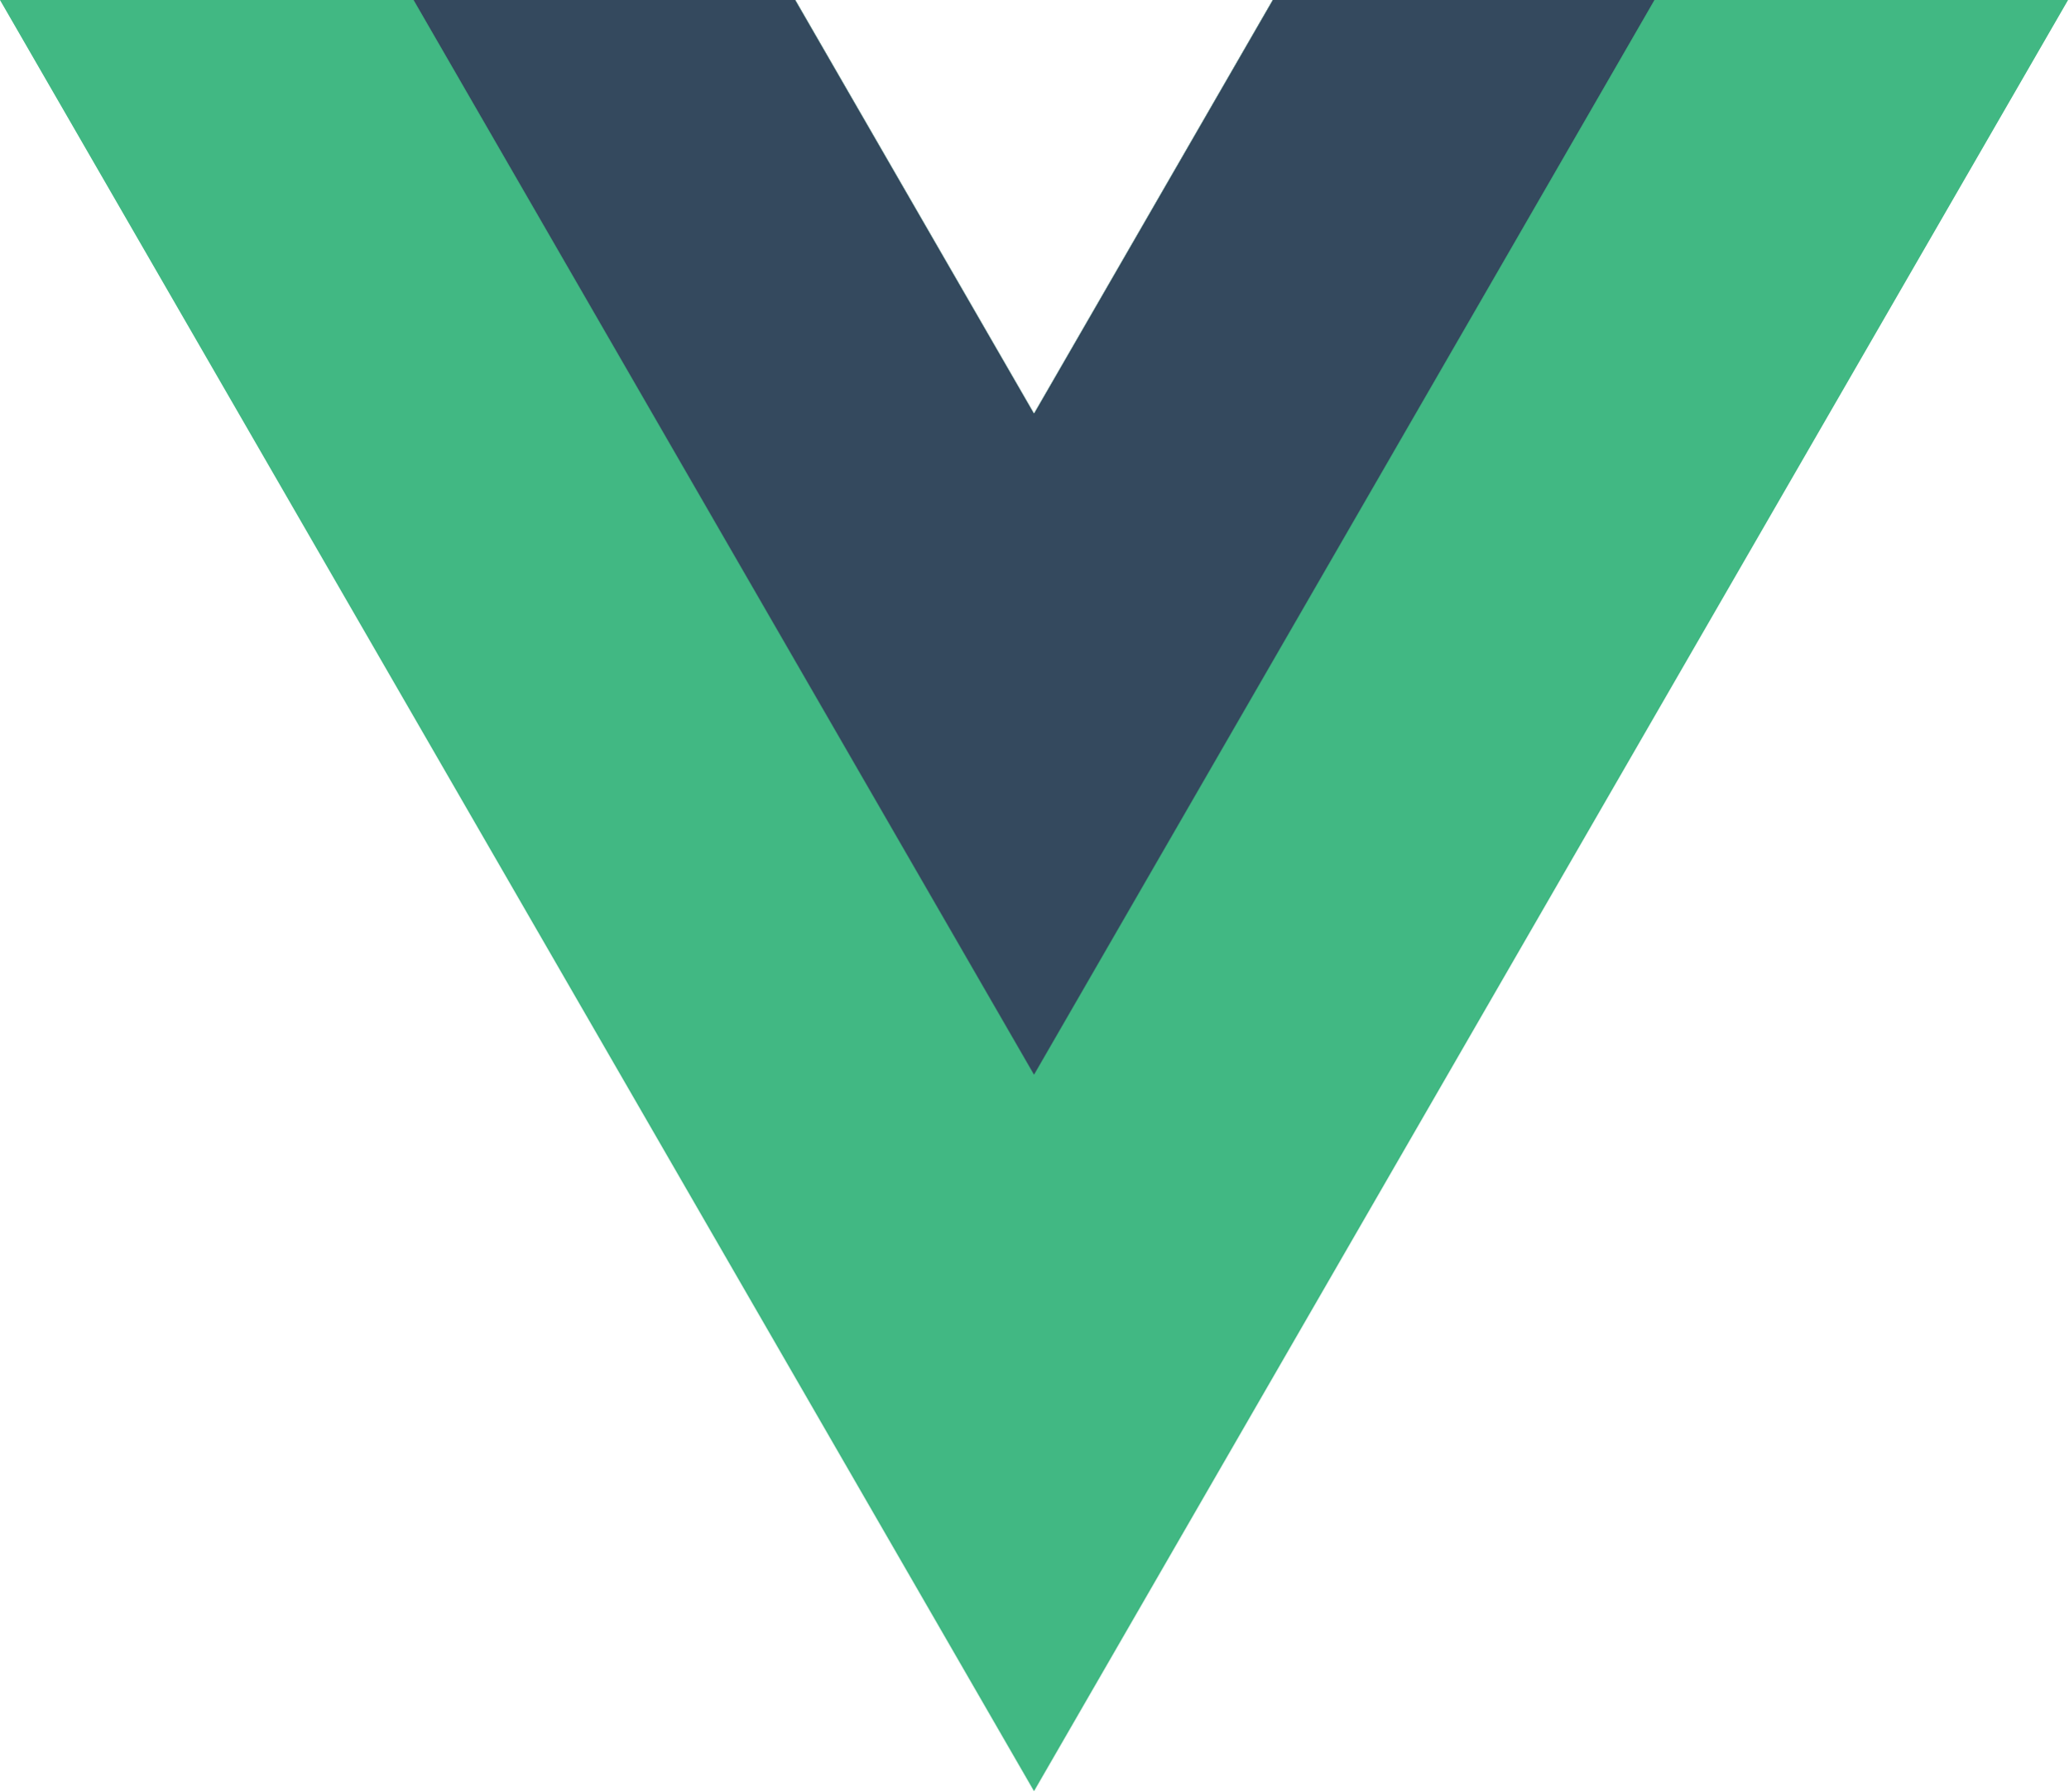
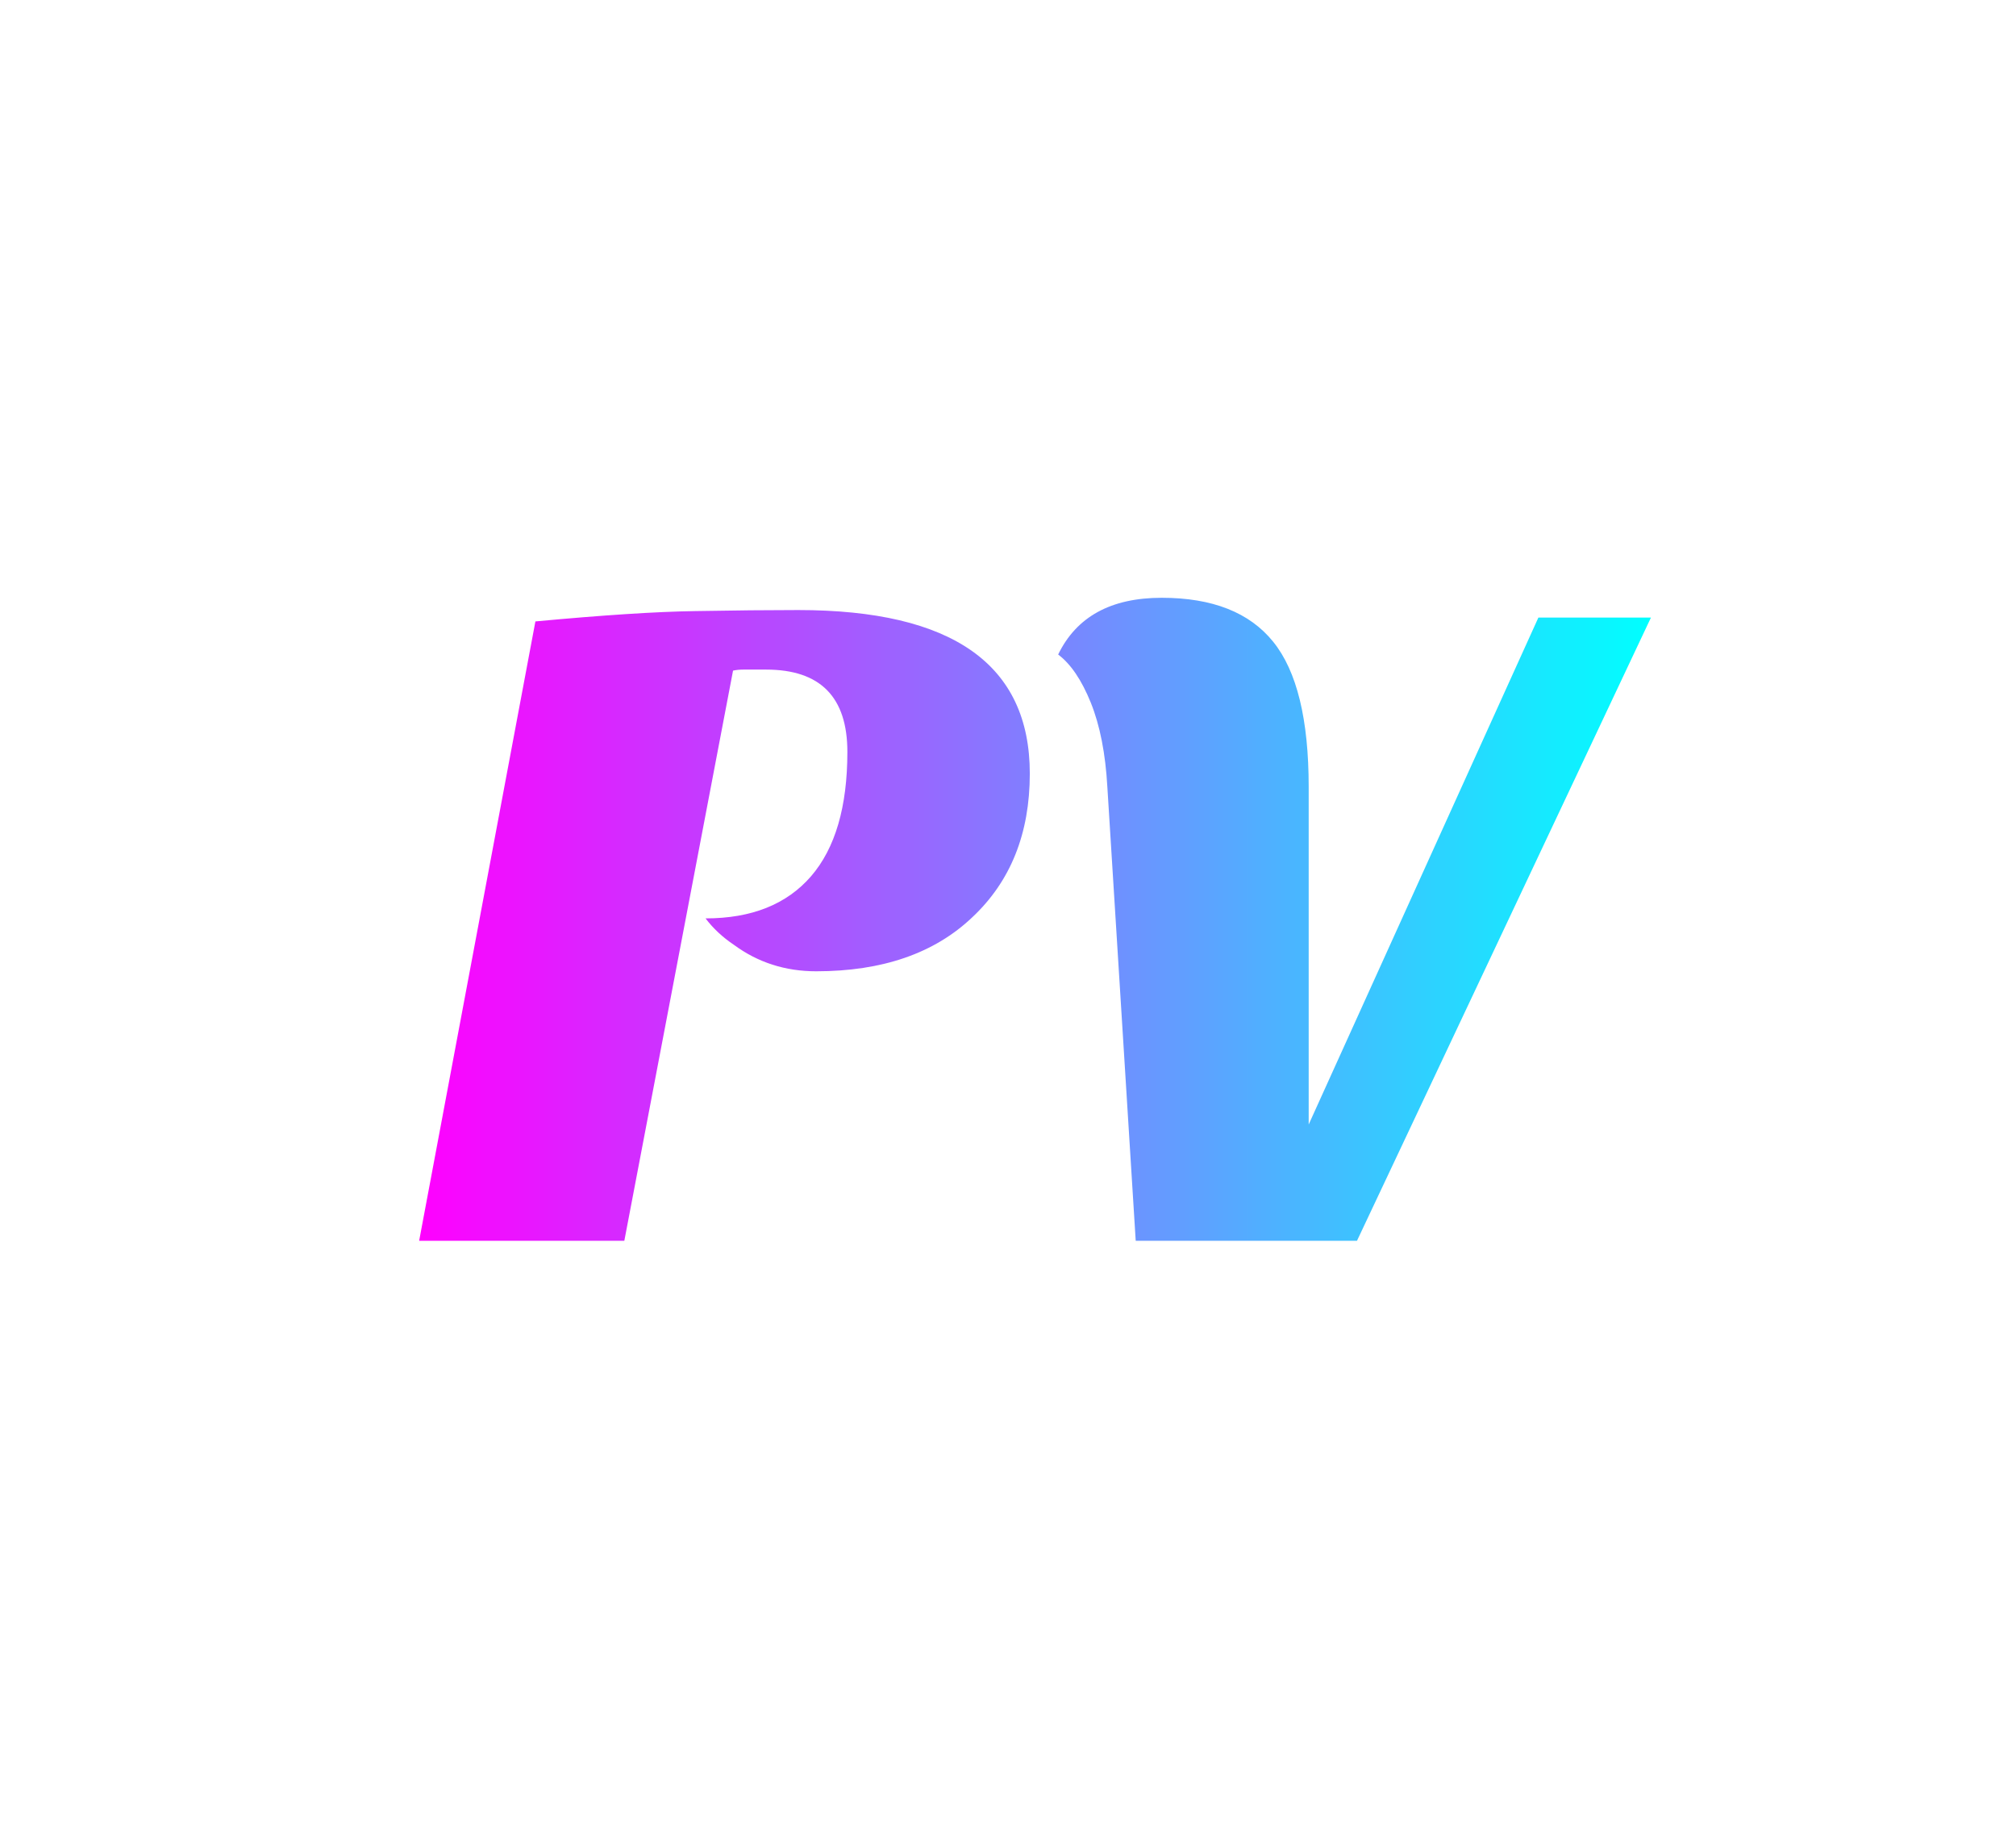
- <svg xmlns="http://www.w3.org/2000/svg" viewBox="0 0 261.76 226.69">
-   <path d="M161.096.001l-30.225 52.351L100.647.001H-.005l130.877 226.688L261.749.001z" fill="#41b883" />
-   <path d="M161.096.001l-30.225 52.351L100.647.001H52.346l78.526 136.01L209.398.001z" fill="#34495e" />
+ <svg xmlns="http://www.w3.org/2000/svg" width="136.48px" height="124.44px" viewBox="181.76 12.78 136.48 124.44" style="background: none;" preserveAspectRatio="xMidYMid">
+   <defs>
+     <linearGradient id="editing-gradient-gradient" x1="0" x2="1" y1="0.5" y2="0.5" gradientUnits="objectBoundingBox">
+       <stop offset="0" stop-color="#f0f" />
+       <stop offset="1" stop-color="#0ff" />
+     </linearGradient>
+   </defs>
+   <g>
+     <g transform="translate(209.6859, 96.76)">
+       <path d="M26.11-42.69L26.11-42.69L26.11-42.69Q41.79-42.69 41.79-31.62L41.79-31.62L41.79-31.62Q41.79-25.54 37.89-21.89L37.89-21.89L37.89-21.89Q34.05-18.24 27.33-18.24L27.33-18.24L27.33-18.24Q24.19-18.24 21.76-20.03L21.76-20.03L21.76-20.03Q20.61-20.80 19.84-21.82L19.84-21.82L19.84-21.82Q24.51-21.82 26.98-24.67L26.98-24.67L26.98-24.67Q29.44-27.52 29.44-33.09L29.44-33.09L29.44-33.09Q29.44-38.66 23.94-38.66L23.94-38.66L22.40-38.66L22.40-38.66Q22.02-38.66 21.70-38.59L21.70-38.59L14.34 0L0.45 0L8.32-41.92L8.32-41.92Q15.17-42.56 19.14-42.62L19.14-42.62L19.14-42.62Q23.10-42.69 26.11-42.69ZM43.71-39.68L43.71-39.68L43.71-39.68Q45.57-43.52 50.72-43.52L50.72-43.52L50.72-43.52Q55.87-43.52 58.27-40.54L58.27-40.54L58.27-40.54Q60.67-37.57 60.67-30.72L60.67-30.72L60.67-7.87L76.22-42.18L83.84-42.18L63.94 0L48.96 0L47.04-30.72L47.04-30.72Q46.85-34.11 45.92-36.42L45.92-36.42L45.92-36.42Q44.99-38.72 43.71-39.68Z" fill="url(#editing-gradient-gradient)" />
+     </g>
+   </g>
+   <style>text {
+   font-size: 64px;
+   font-family: Arial Black;
+   dominant-baseline: central;
+   text-anchor: middle;
+ }</style>
</svg>
